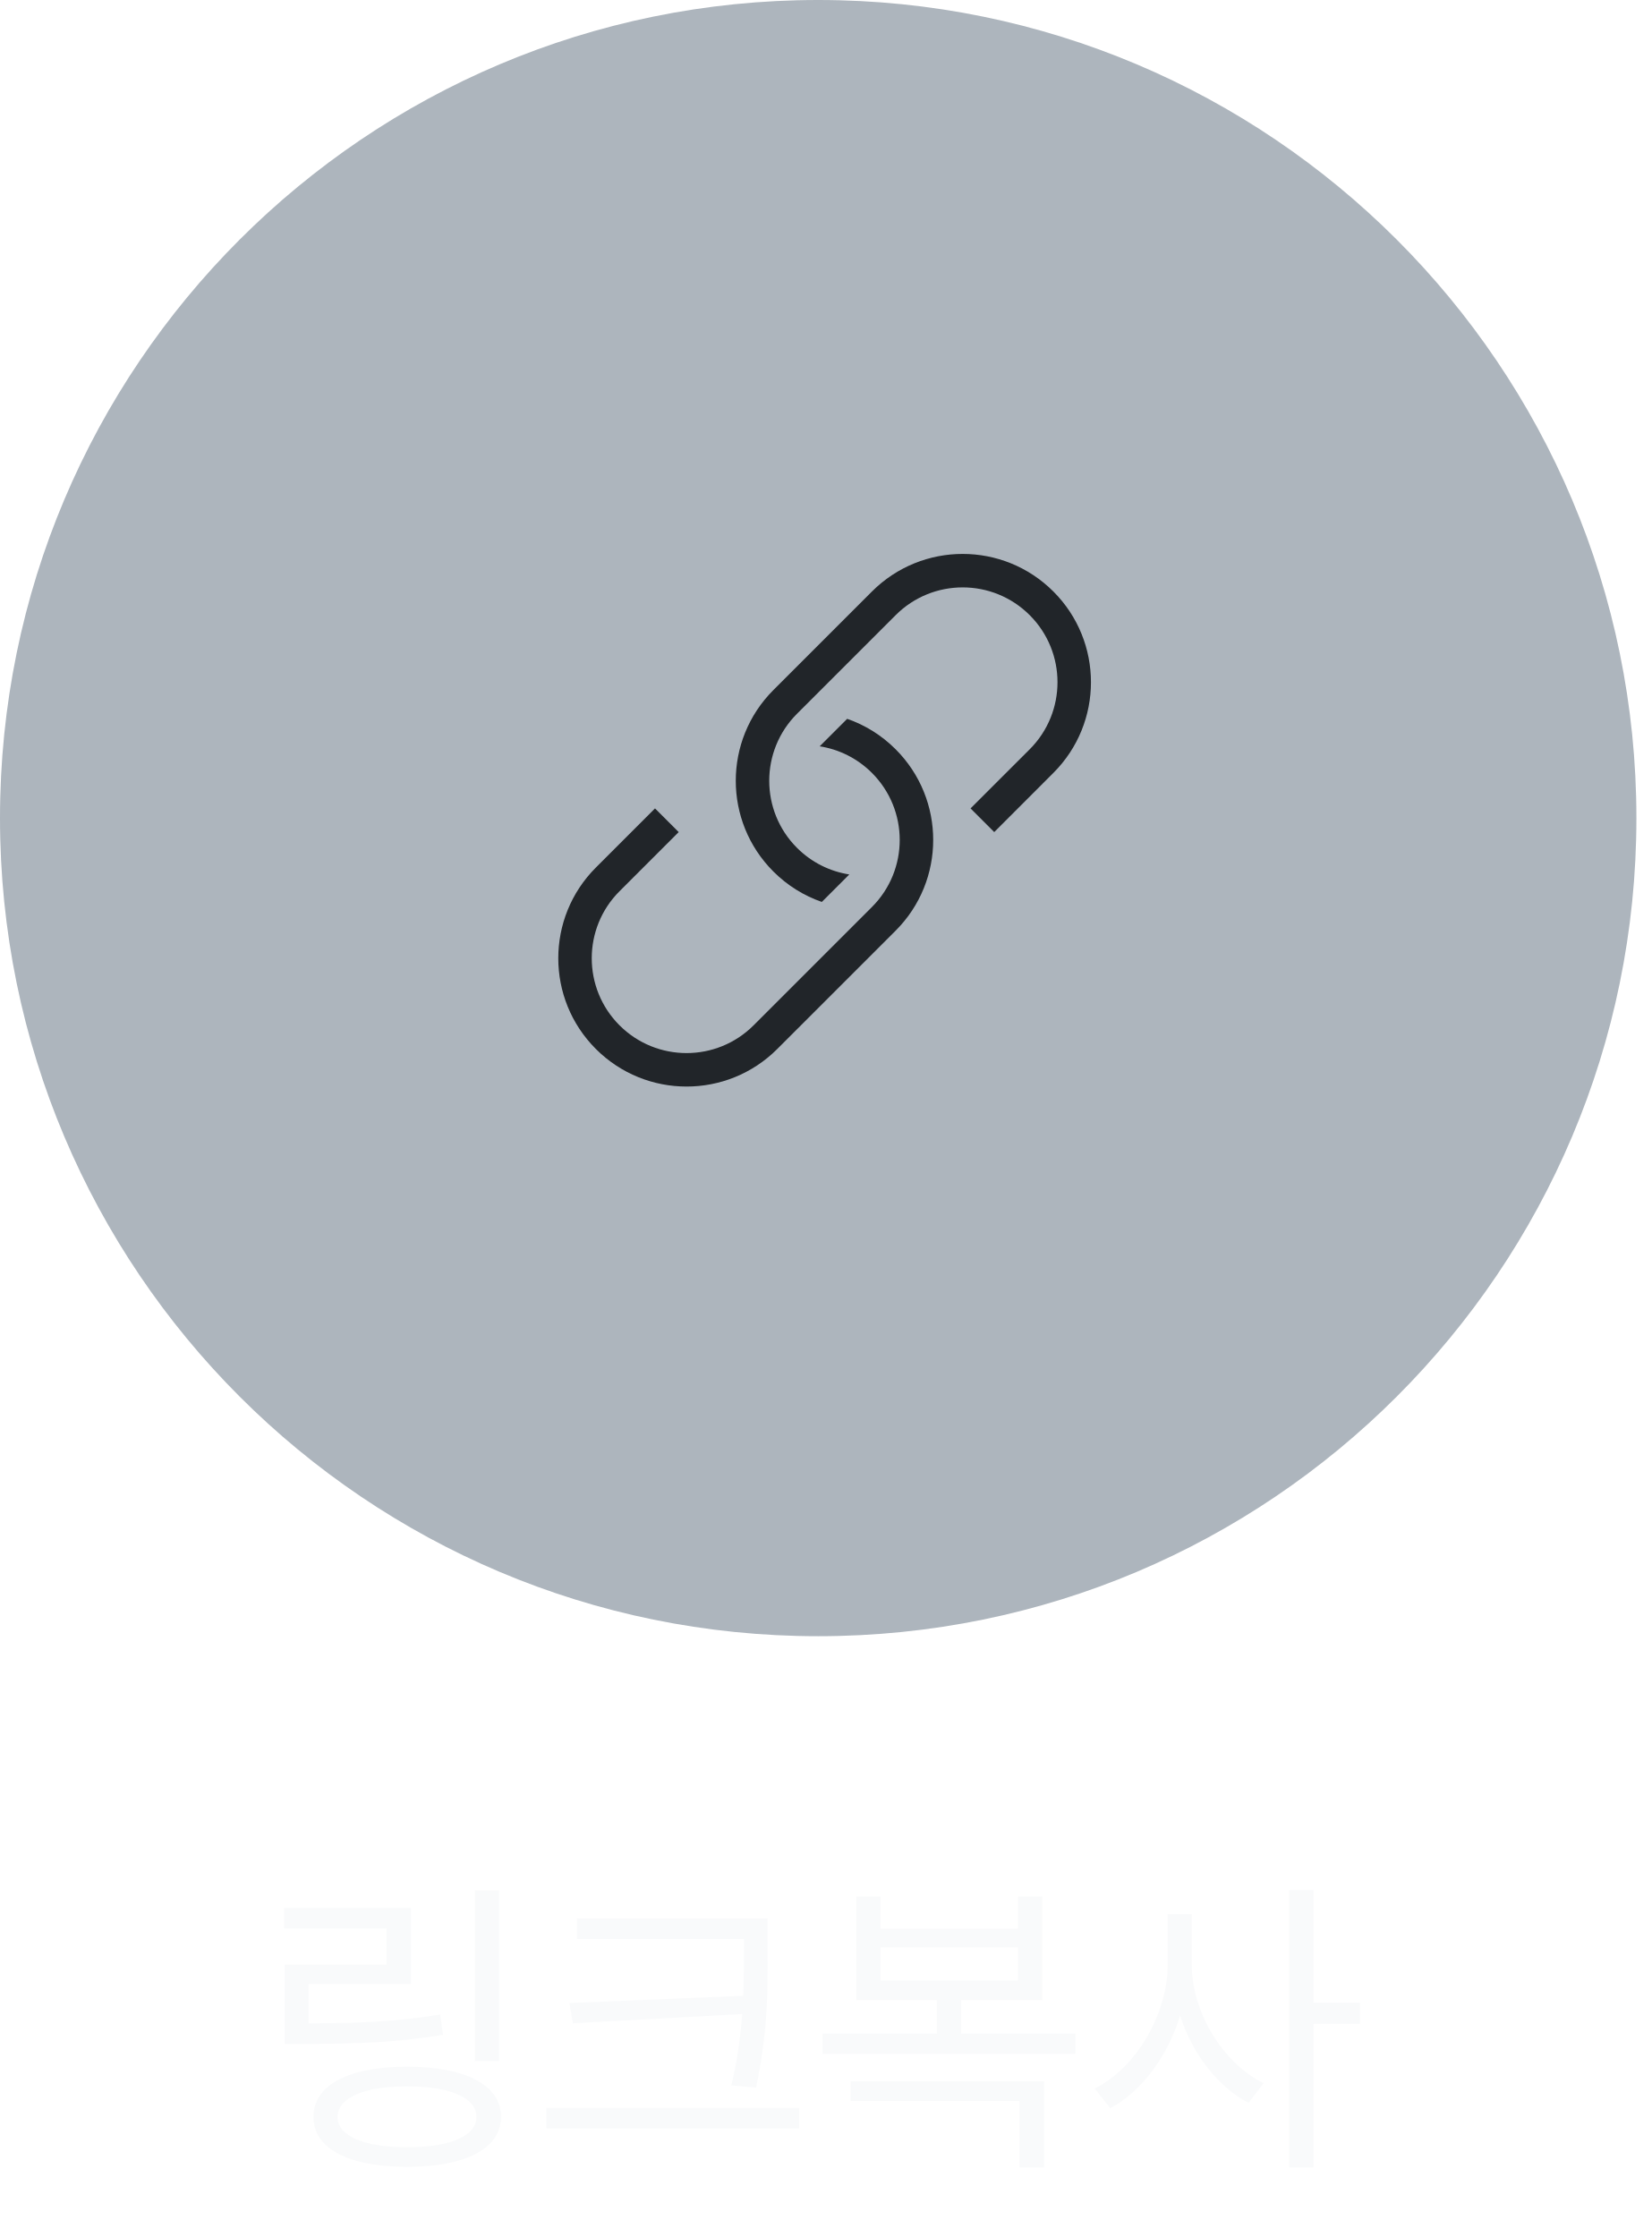
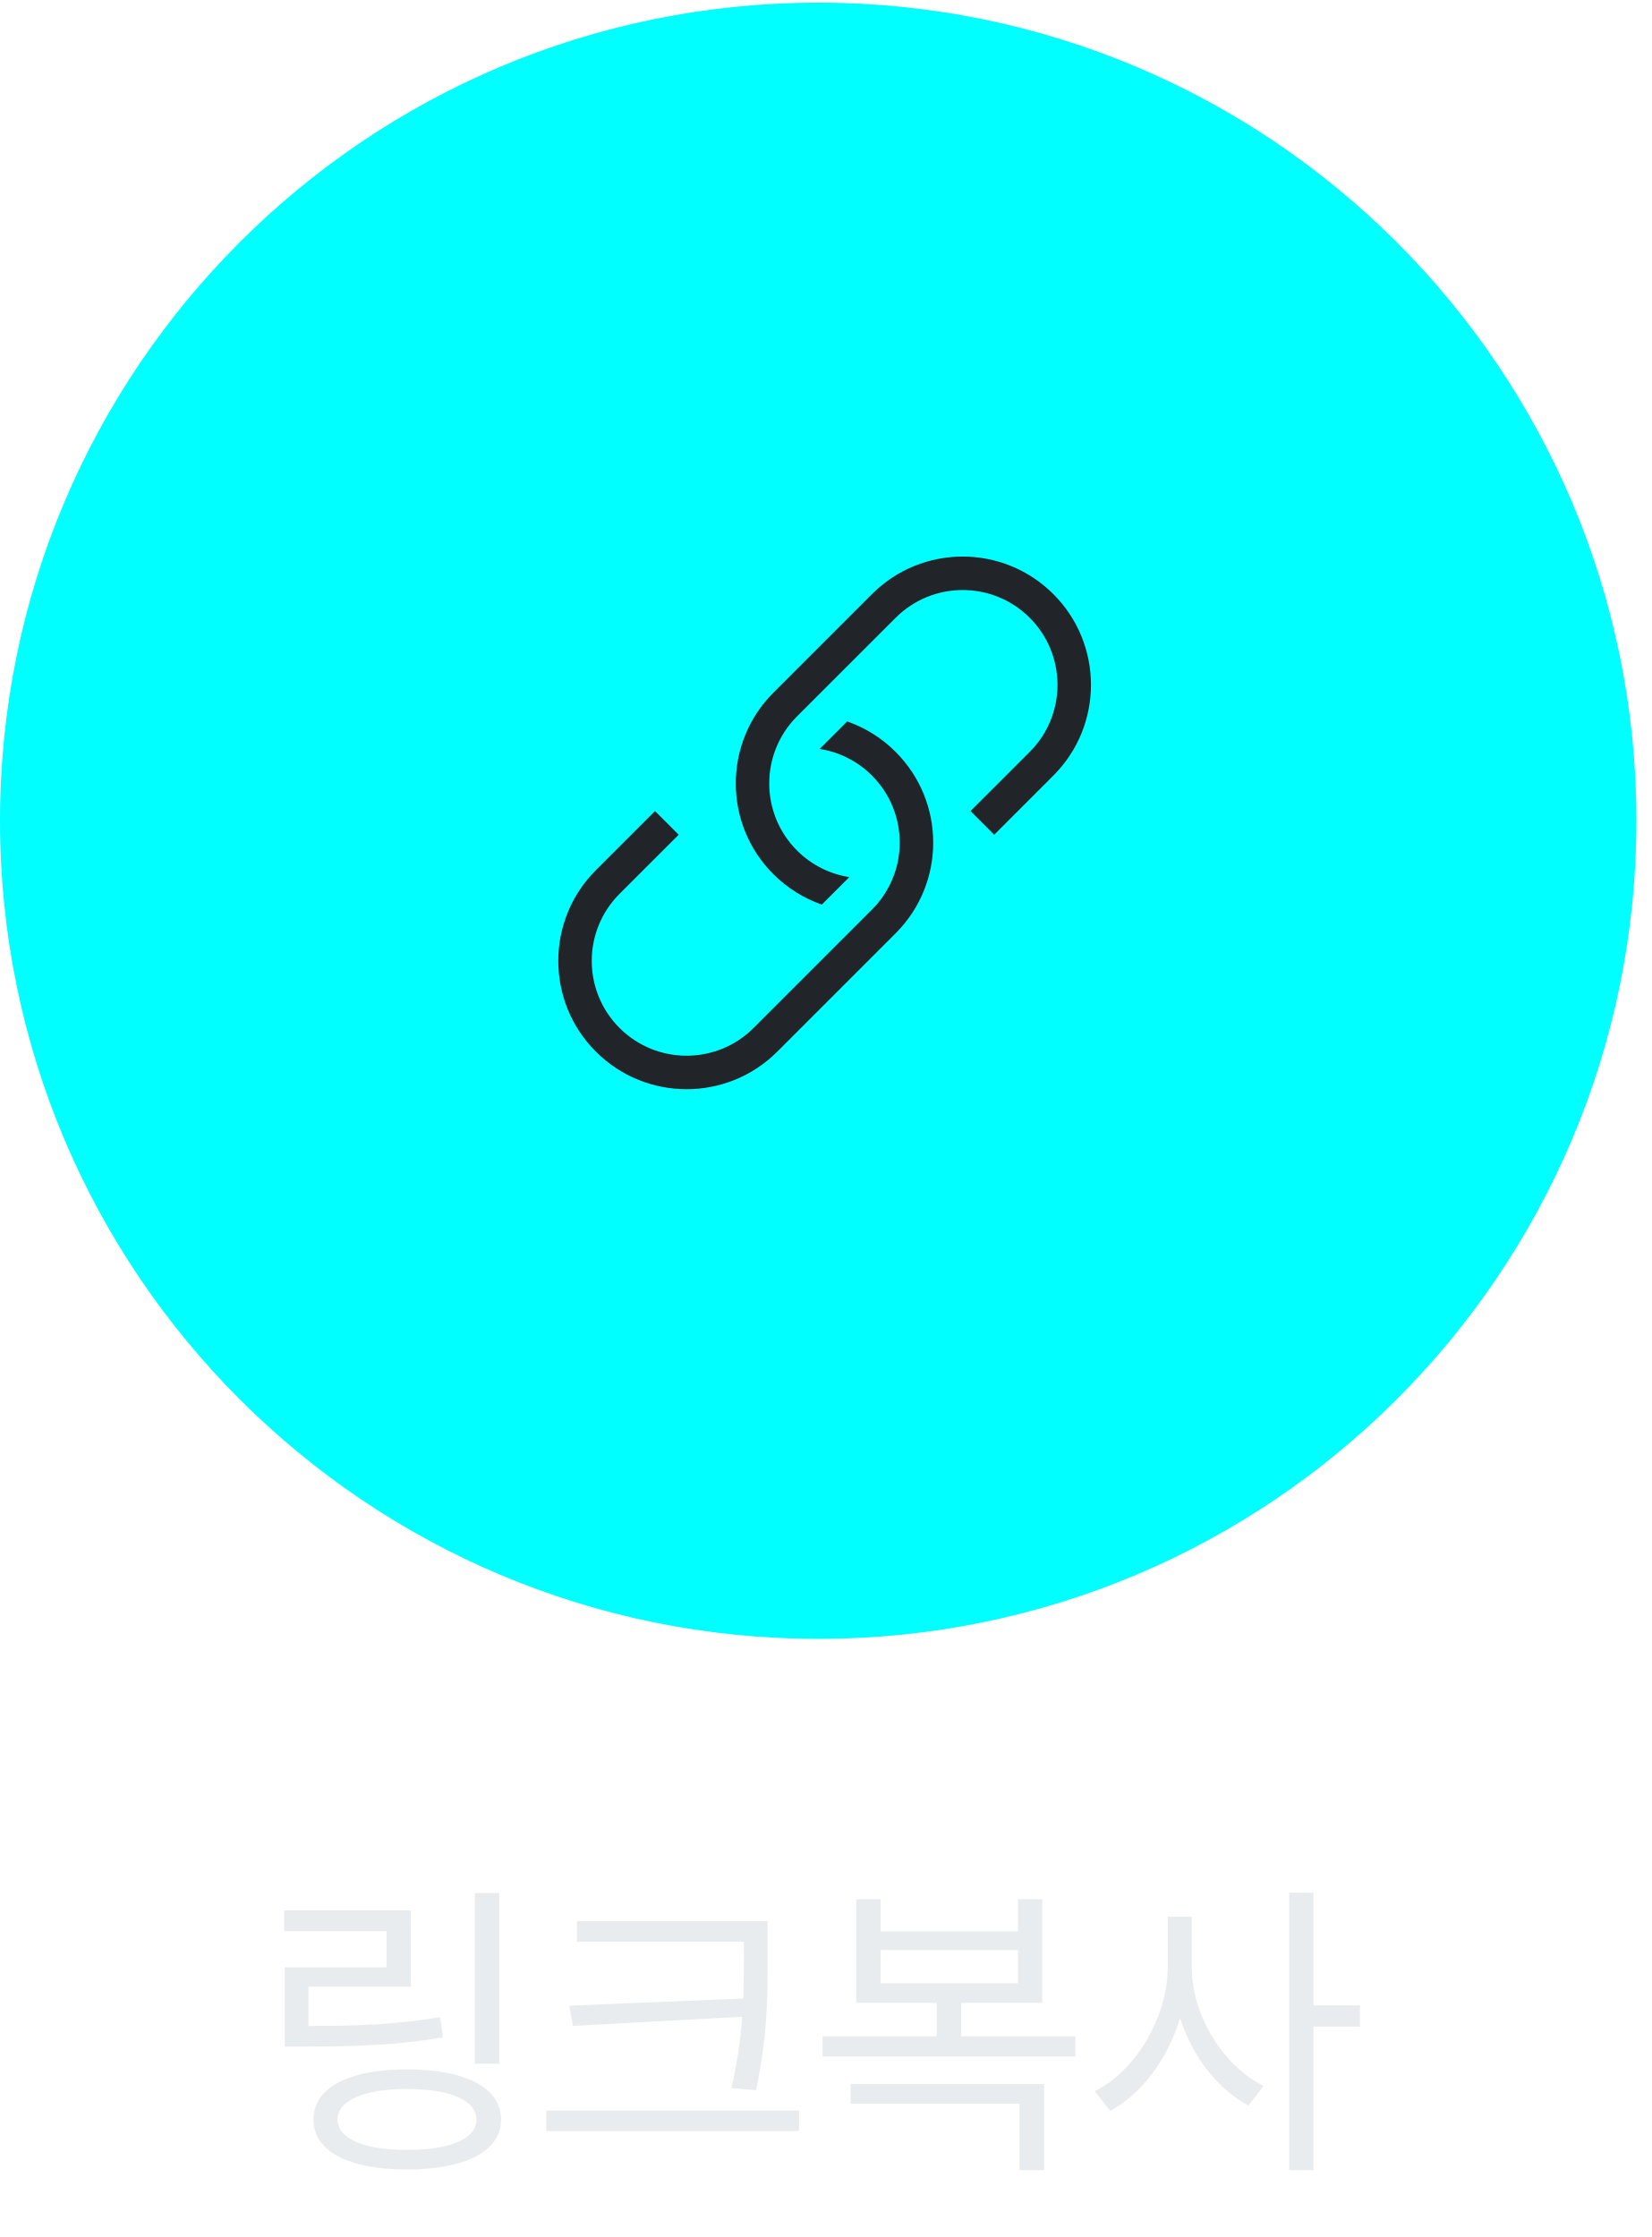
<svg xmlns="http://www.w3.org/2000/svg" width="62" height="84" viewBox="0 0 62 84" fill="none">
-   <rect width="61.44" height="61.44" rx="30.72" fill="#ADB5BD" />
-   <path d="M39.55 29.023L37.329 31.245L36.44 30.356L38.662 28.135C40.052 26.744 40.052 24.49 38.662 23.1C37.271 21.709 35.017 21.709 33.627 23.1L29.924 26.802C28.534 28.192 28.534 30.447 29.924 31.837C30.478 32.391 31.168 32.724 31.887 32.836L30.855 33.868C30.19 33.637 29.567 33.256 29.036 32.725C27.155 30.844 27.155 27.794 29.036 25.913L32.738 22.211C34.619 20.33 37.669 20.33 39.55 22.211C41.431 24.092 41.431 27.142 39.55 29.023Z" fill="#212529" />
-   <path d="M22.372 32.577L24.593 30.356L25.482 31.245L23.26 33.466C21.87 34.856 21.87 37.111 23.26 38.501C24.651 39.891 26.905 39.891 28.295 38.501L32.738 34.058C34.128 32.668 34.128 30.414 32.738 29.023C32.184 28.47 31.494 28.137 30.776 28.024L31.808 26.992C32.472 27.223 33.096 27.604 33.627 28.135C35.508 30.016 35.508 33.066 33.627 34.947L29.184 39.389C27.303 41.271 24.253 41.271 22.372 39.389C20.491 37.508 20.491 34.459 22.372 32.577Z" fill="#212529" />
-   <path d="M18.742 70.983V77.393H17.828V70.983H18.742ZM10.668 72.413V71.639H15.426V74.499H11.582V75.975C13.445 75.975 14.834 75.922 16.527 75.647L16.633 76.409C14.881 76.696 13.457 76.743 11.535 76.749H10.691V73.772H14.512V72.413H10.668ZM11.77 79.491C11.764 78.295 13.094 77.604 15.285 77.604C17.477 77.604 18.812 78.295 18.812 79.491C18.812 80.68 17.477 81.366 15.285 81.366C13.094 81.366 11.764 80.68 11.77 79.491ZM12.672 79.491C12.678 80.206 13.662 80.633 15.285 80.627C16.902 80.633 17.893 80.206 17.887 79.491C17.893 78.776 16.902 78.342 15.285 78.342C13.662 78.342 12.678 78.776 12.672 79.491ZM28.82 72.038V73.327C28.826 74.862 28.826 76.28 28.387 78.389L27.461 78.307C27.695 77.305 27.807 76.438 27.865 75.629L21.508 75.975L21.379 75.213L27.906 74.944C27.924 74.393 27.93 73.86 27.93 73.327V72.811H21.66V72.038H28.82ZM20.512 79.924V79.151H30.004V79.924H20.512ZM40.375 76.362V77.124H30.883V76.362H35.172V75.108H32.148V71.217H33.062V72.424H38.219V71.217H39.133V75.108H36.086V76.362H40.375ZM31.938 78.893V78.155H39.203V81.389H38.277V78.893H31.938ZM33.062 74.37H38.219V73.127H33.062V74.37ZM44.746 73.772C44.746 75.606 45.959 77.499 47.441 78.225L46.879 78.963C45.73 78.366 44.77 77.129 44.307 75.682C43.844 77.217 42.859 78.536 41.688 79.163L41.102 78.424C42.625 77.674 43.832 75.676 43.844 73.772V71.874H44.746V73.772ZM48.402 81.389V70.971H49.316V75.202H51.062V75.999H49.316V81.389H48.402Z" fill="#F9FAFB" />
+   <rect y="0.1" width="61.44" height="61.44" rx="30.72" fill="#00FFFF" />
+   <path d="M39.55 29.122L37.329 31.344L36.44 30.455L38.662 28.234C40.052 26.843 40.052 24.589 38.662 23.199C37.271 21.808 35.017 21.808 33.627 23.199L29.924 26.901C28.534 28.291 28.534 30.546 29.924 31.936C30.478 32.49 31.168 32.823 31.887 32.936L30.855 33.968C30.19 33.736 29.567 33.355 29.036 32.825C27.155 30.944 27.155 27.894 29.036 26.012L32.738 22.31C34.619 20.429 37.669 20.429 39.55 22.31C41.431 24.191 41.431 27.241 39.55 29.122Z" fill="#212529" />
+   <path d="M22.372 32.676L24.593 30.455L25.482 31.344L23.26 33.565C21.87 34.956 21.87 37.21 23.26 38.6C24.651 39.99 26.905 39.99 28.295 38.6L32.738 34.157C34.128 32.767 34.128 30.513 32.738 29.122C32.184 28.569 31.494 28.236 30.776 28.123L31.808 27.091C32.472 27.322 33.096 27.703 33.627 28.234C35.508 30.115 35.508 33.165 33.627 35.046L29.184 39.489C27.303 41.37 24.253 41.37 22.372 39.489C20.491 37.608 20.491 34.558 22.372 32.676Z" fill="#212529" />
+   <path d="M18.742 71.083V77.493H17.828V71.083H18.742ZM10.668 72.513V71.739H15.426V74.599H11.582V76.075C13.445 76.075 14.834 76.022 16.527 75.747L16.633 76.509C14.881 76.796 13.457 76.843 11.535 76.849H10.691V73.872H14.512V72.513H10.668ZM11.77 79.591C11.764 78.395 13.094 77.704 15.285 77.704C17.477 77.704 18.812 78.395 18.812 79.591C18.812 80.78 17.477 81.466 15.285 81.466C13.094 81.466 11.764 80.78 11.77 79.591ZM12.672 79.591C12.678 80.306 13.662 80.733 15.285 80.728C16.902 80.733 17.893 80.306 17.887 79.591C17.893 78.876 16.902 78.442 15.285 78.442C13.662 78.442 12.678 78.876 12.672 79.591ZM28.82 72.138V73.427C28.826 74.962 28.826 76.38 28.387 78.489L27.461 78.407C27.695 77.405 27.807 76.538 27.865 75.73L21.508 76.075L21.379 75.314L27.906 75.044C27.924 74.493 27.93 73.96 27.93 73.427V72.911H21.66V72.138H28.82ZM20.512 80.024V79.251H30.004V80.024H20.512ZM40.375 76.462V77.224H30.883V76.462H35.172V75.208H32.148V71.317H33.062V72.524H38.219V71.317H39.133V75.208H36.086V76.462H40.375ZM31.938 78.993V78.255H39.203V81.489H38.277V78.993H31.938ZM33.062 74.47H38.219V73.228H33.062V74.47ZM44.746 73.872C44.746 75.706 45.959 77.599 47.441 78.325L46.879 79.064C45.73 78.466 44.77 77.23 44.307 75.782C43.844 77.317 42.859 78.636 41.688 79.263L41.102 78.524C42.625 77.774 43.832 75.776 43.844 73.872V71.974H44.746V73.872ZM48.402 81.489V71.071H49.316V75.302H51.062V76.099H49.316V81.489H48.402Z" fill="#E9ECEF" />
</svg>
